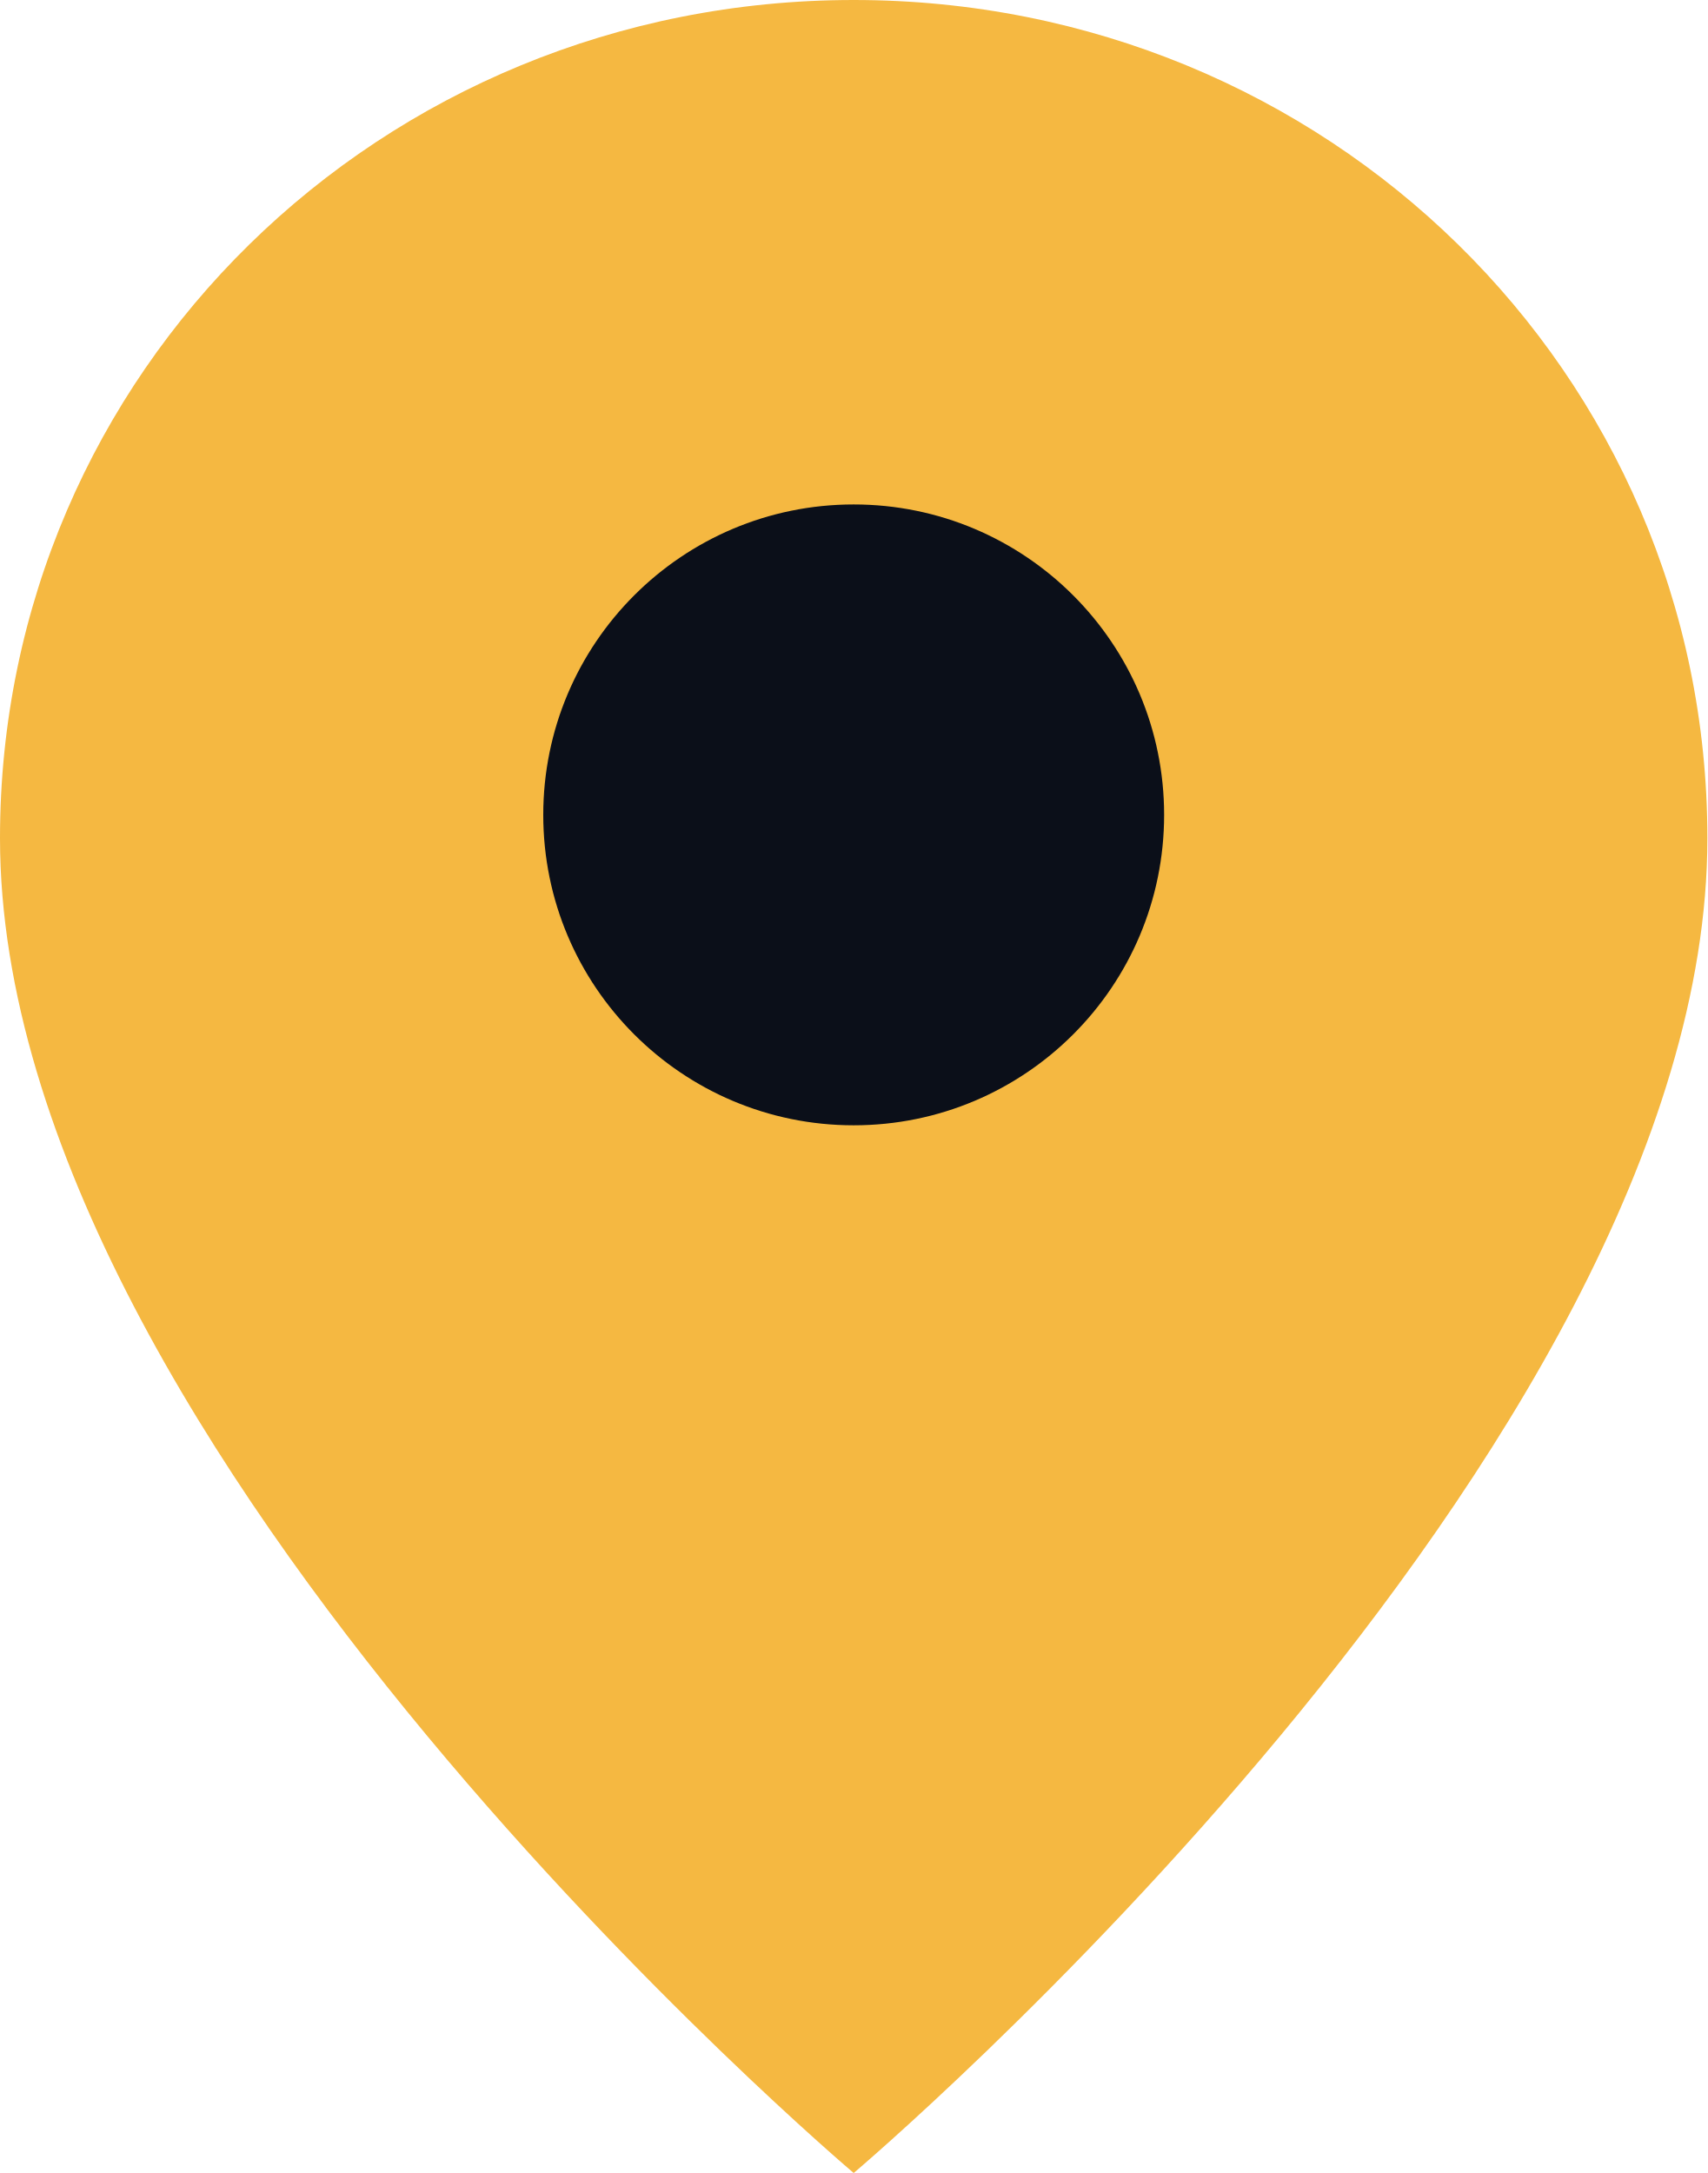
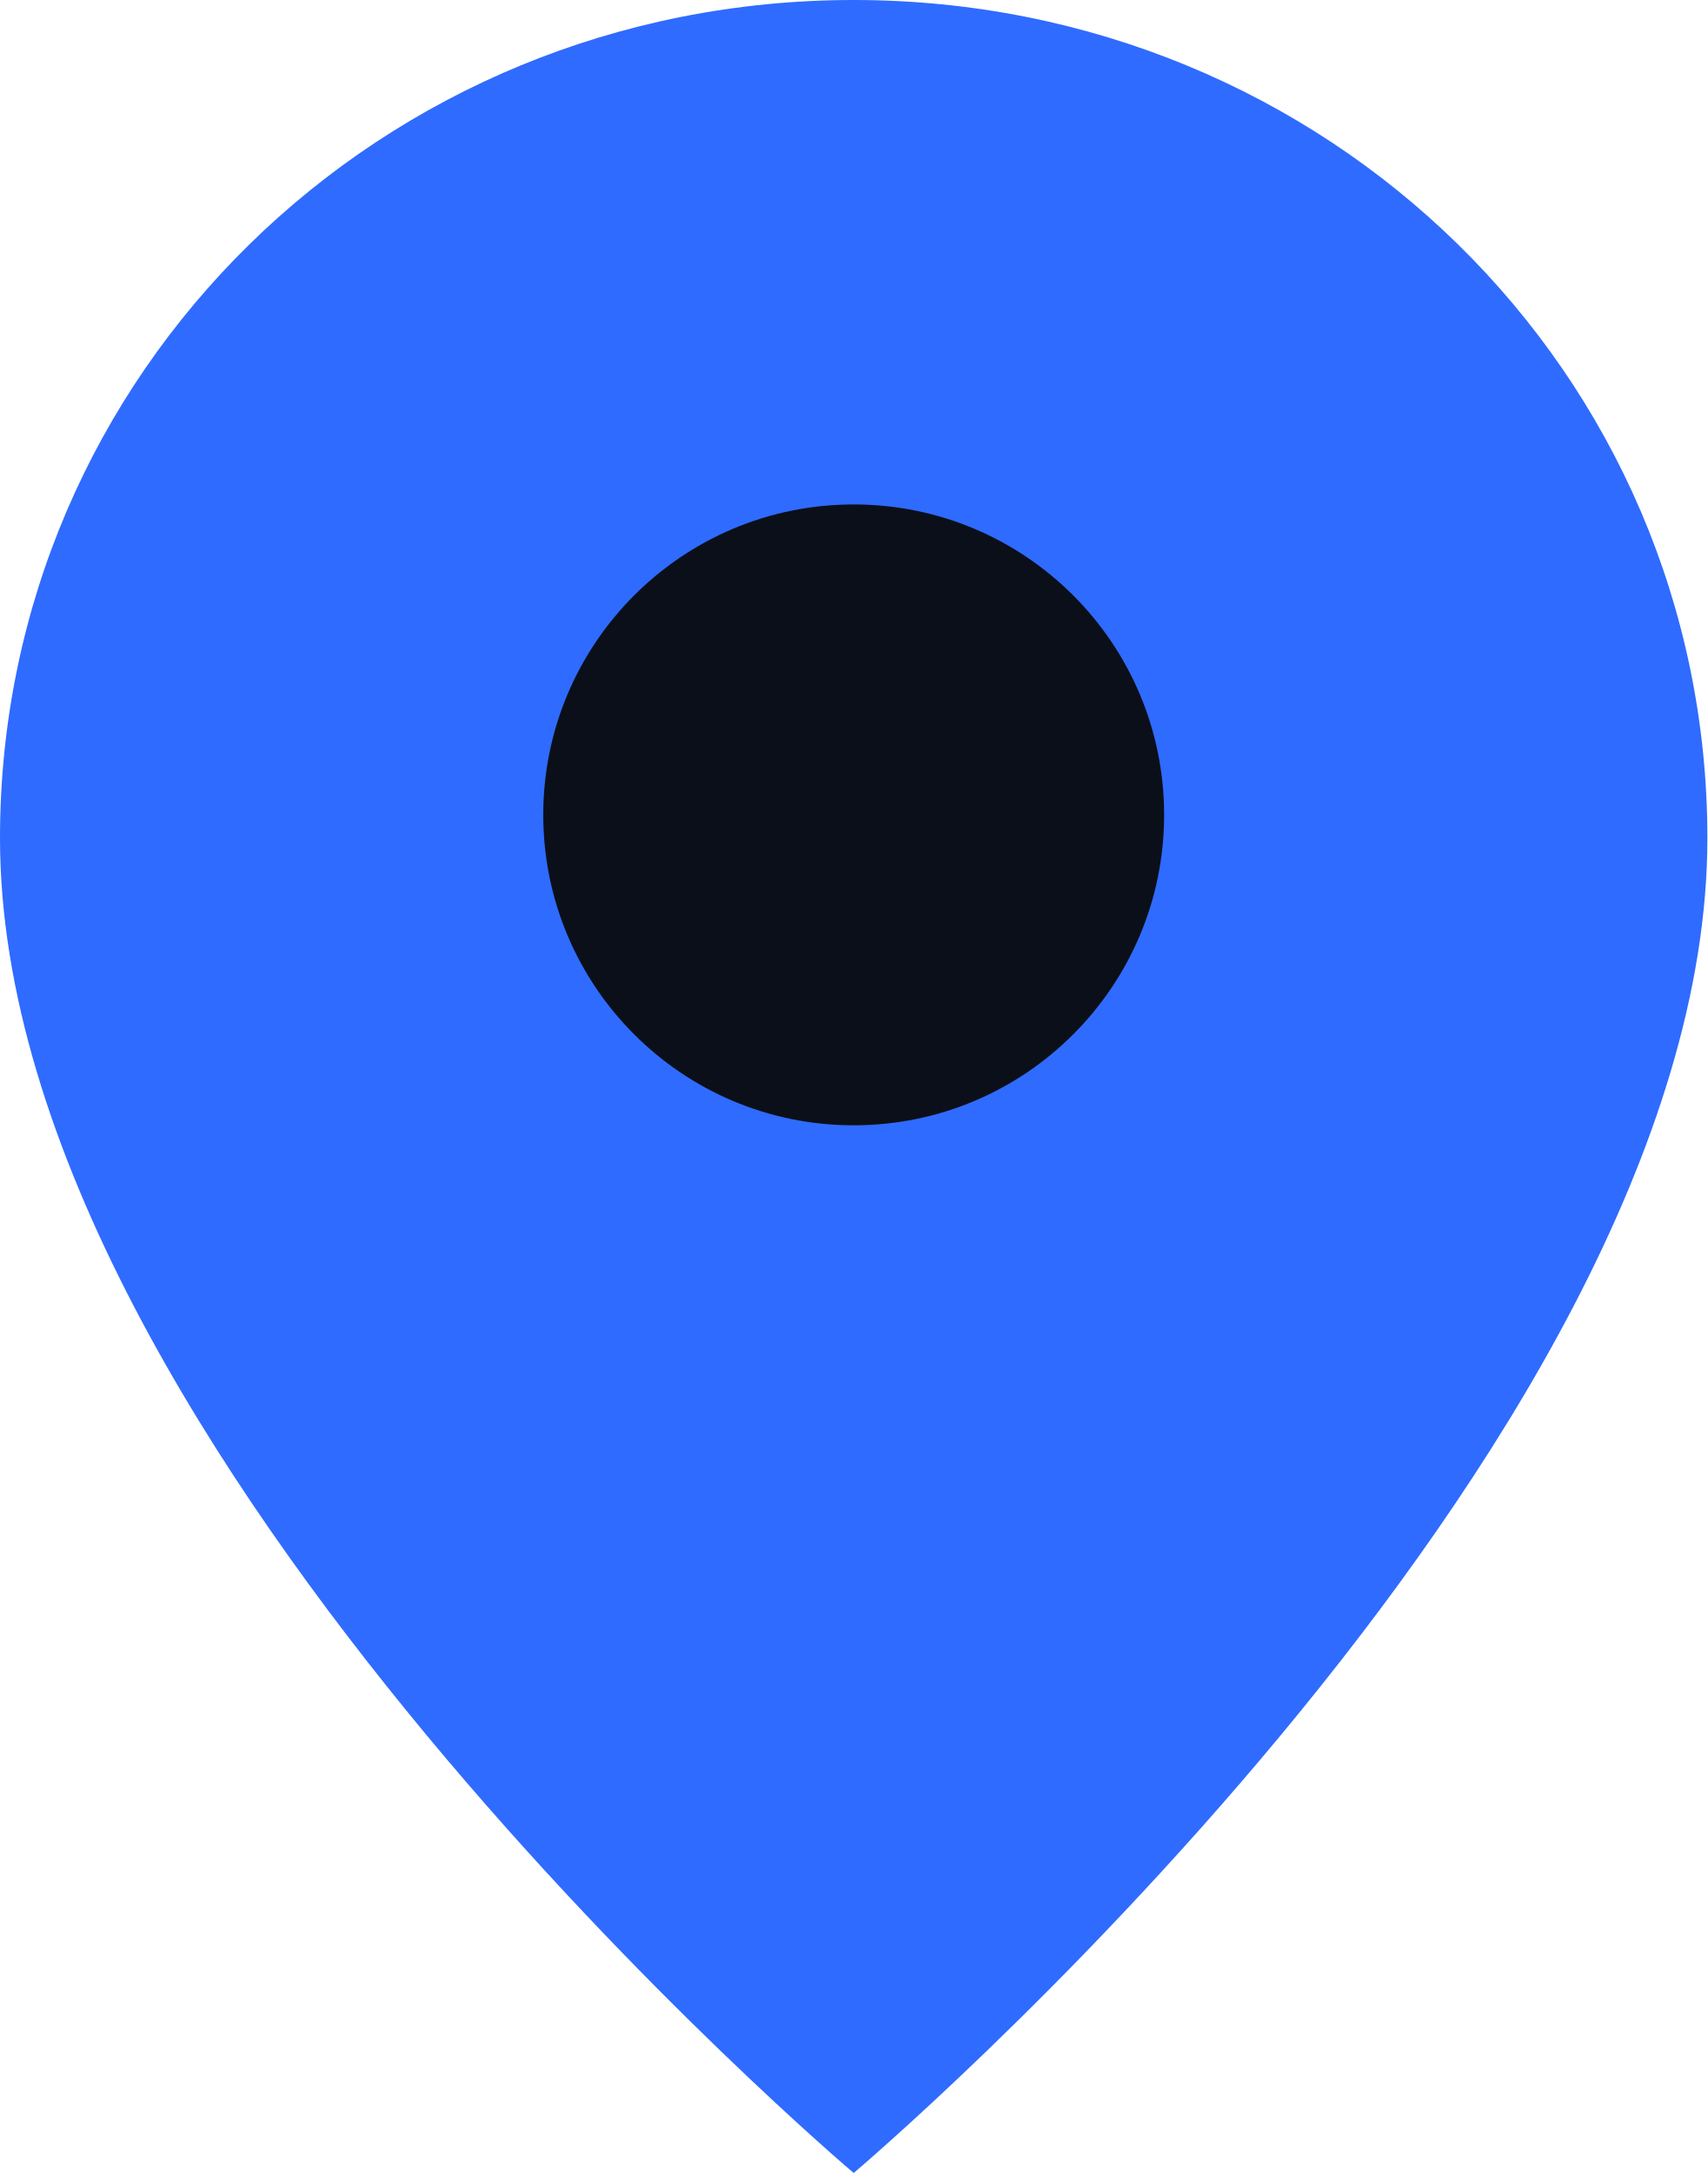
<svg xmlns="http://www.w3.org/2000/svg" viewBox="0 0 22 28">
-   <path d="M11 0C4.9 0 0 4.8 0 10.8 0 18.7 11 28 11 28s11-9.3 11-17.2C22 4.8 17.1 0 11 0z" fill="#f5b841" />
+   <path d="M11 0C4.9 0 0 4.8 0 10.8 0 18.7 11 28 11 28s11-9.3 11-17.2C22 4.8 17.1 0 11 0z" fill="#2f6bff" />
  <circle cx="11" cy="10.5" r="4" fill="#0b0f19" />
</svg>
